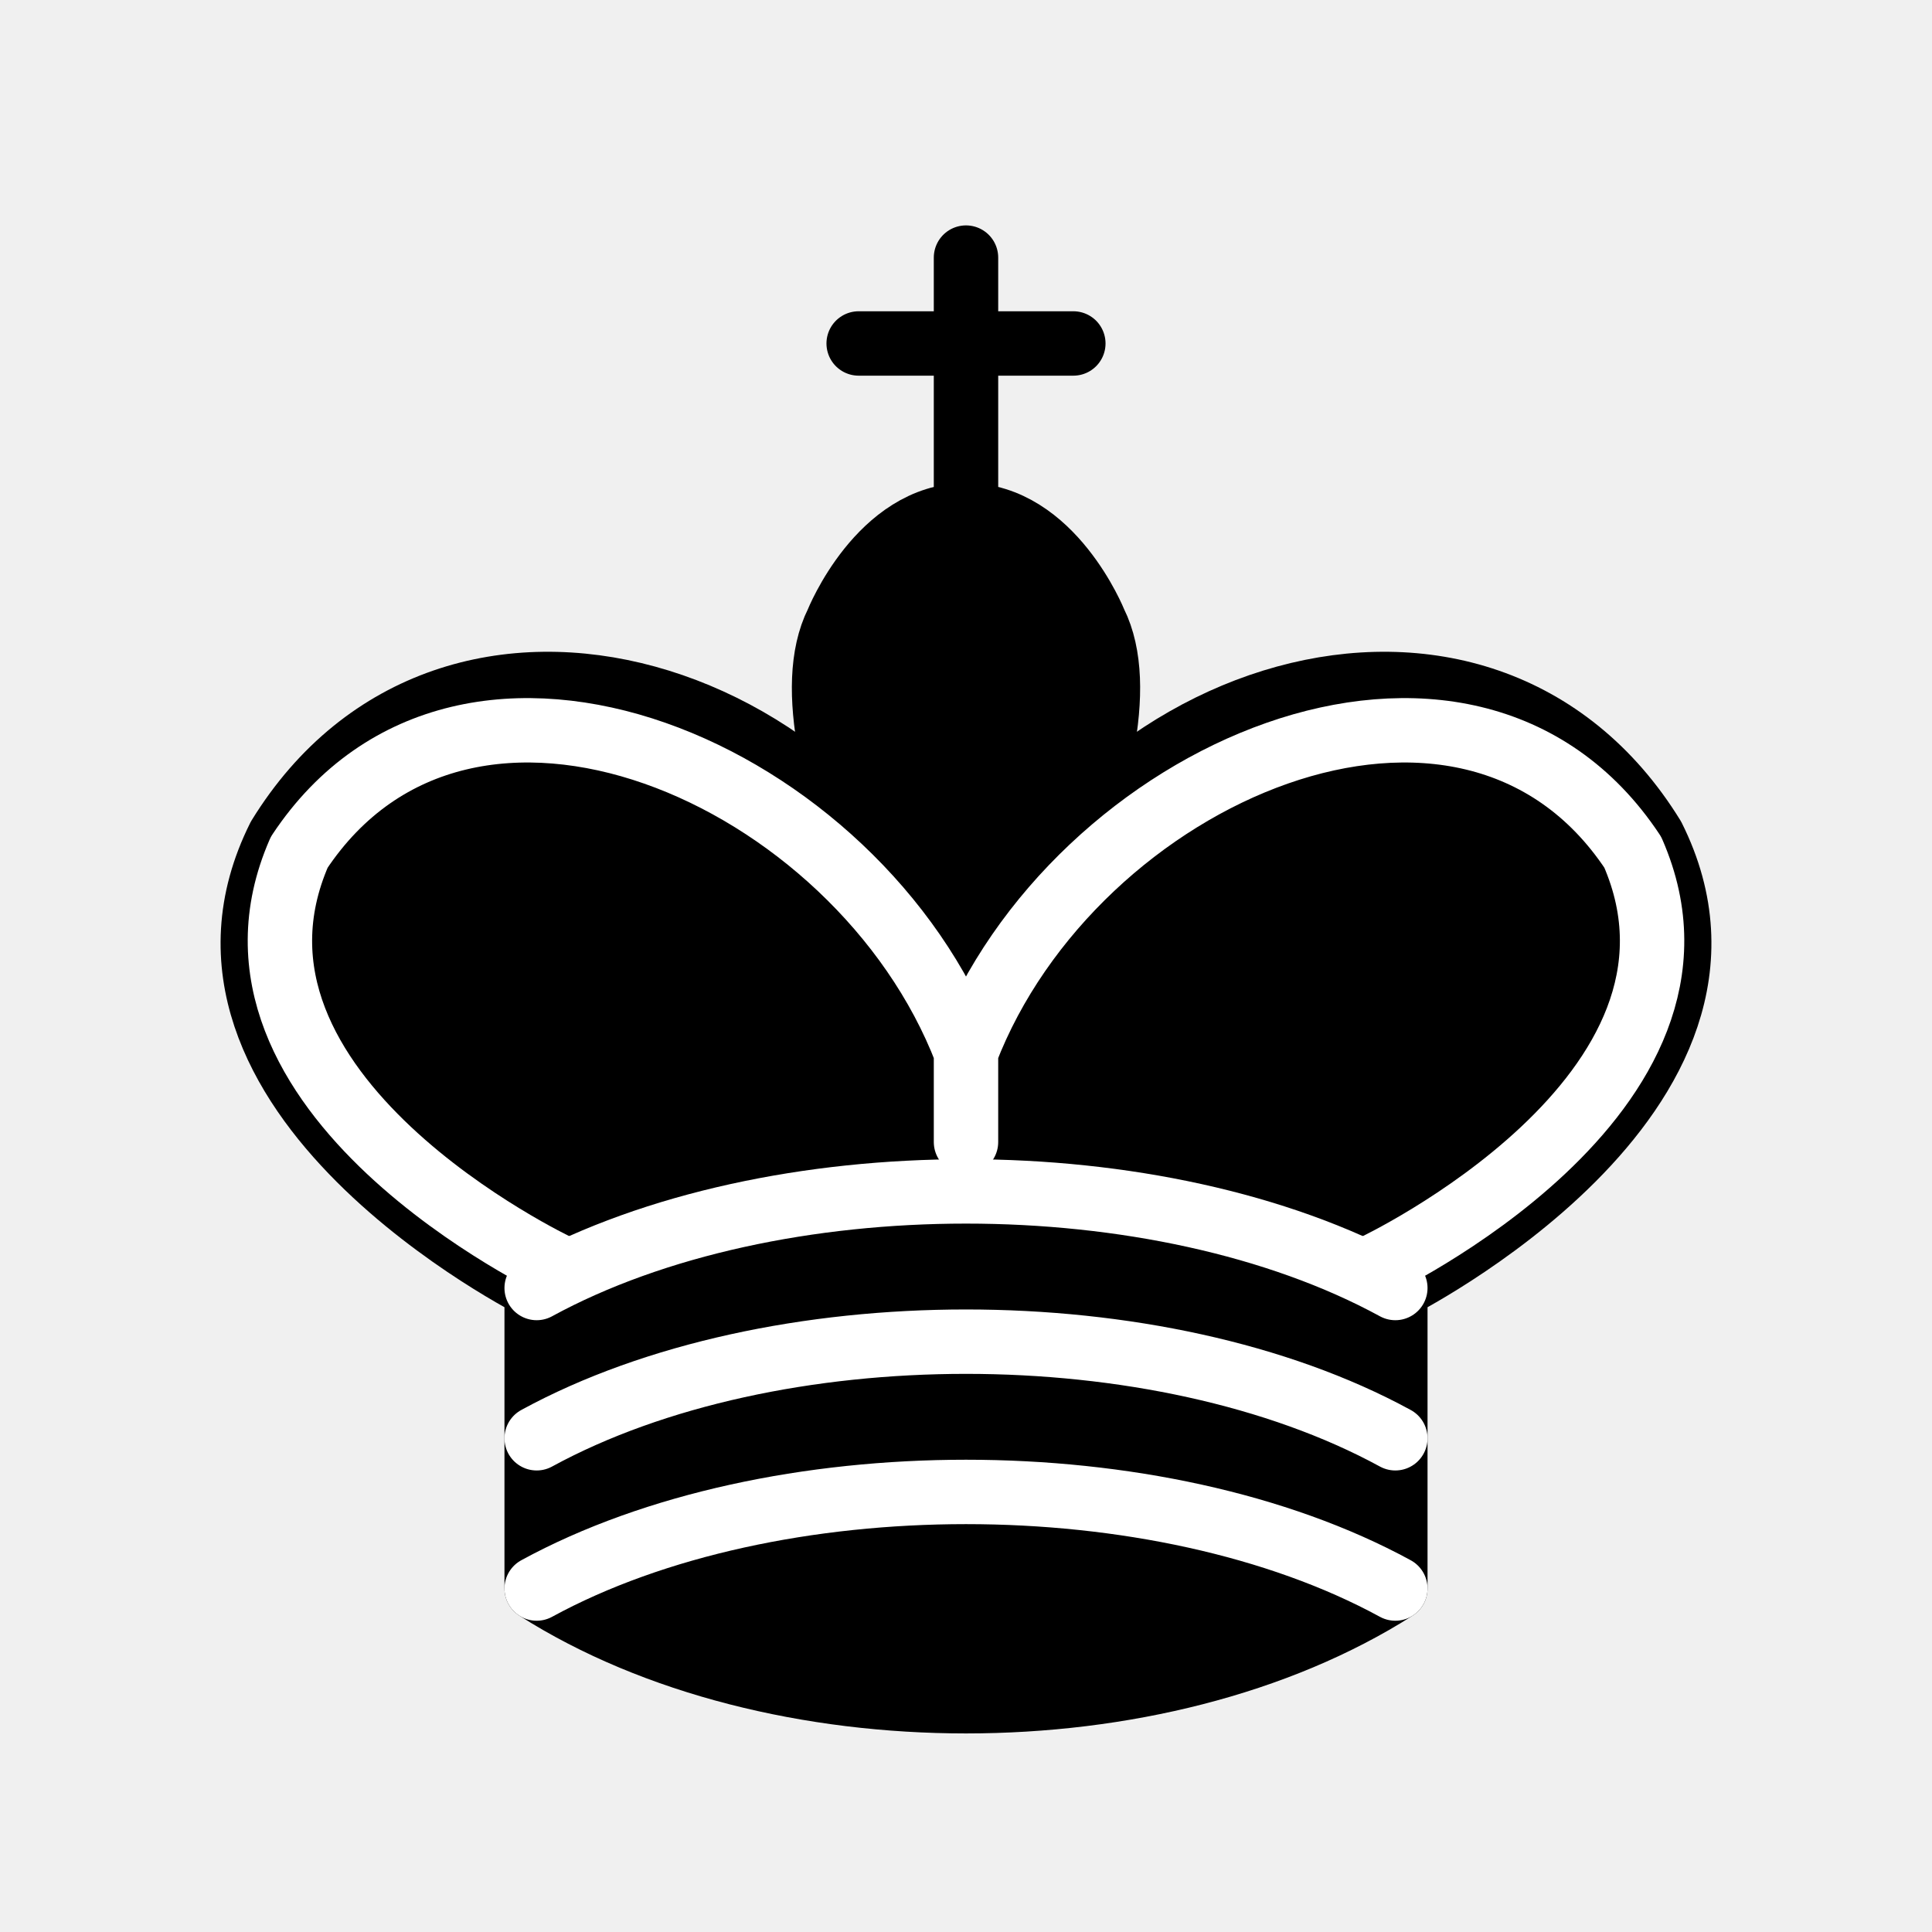
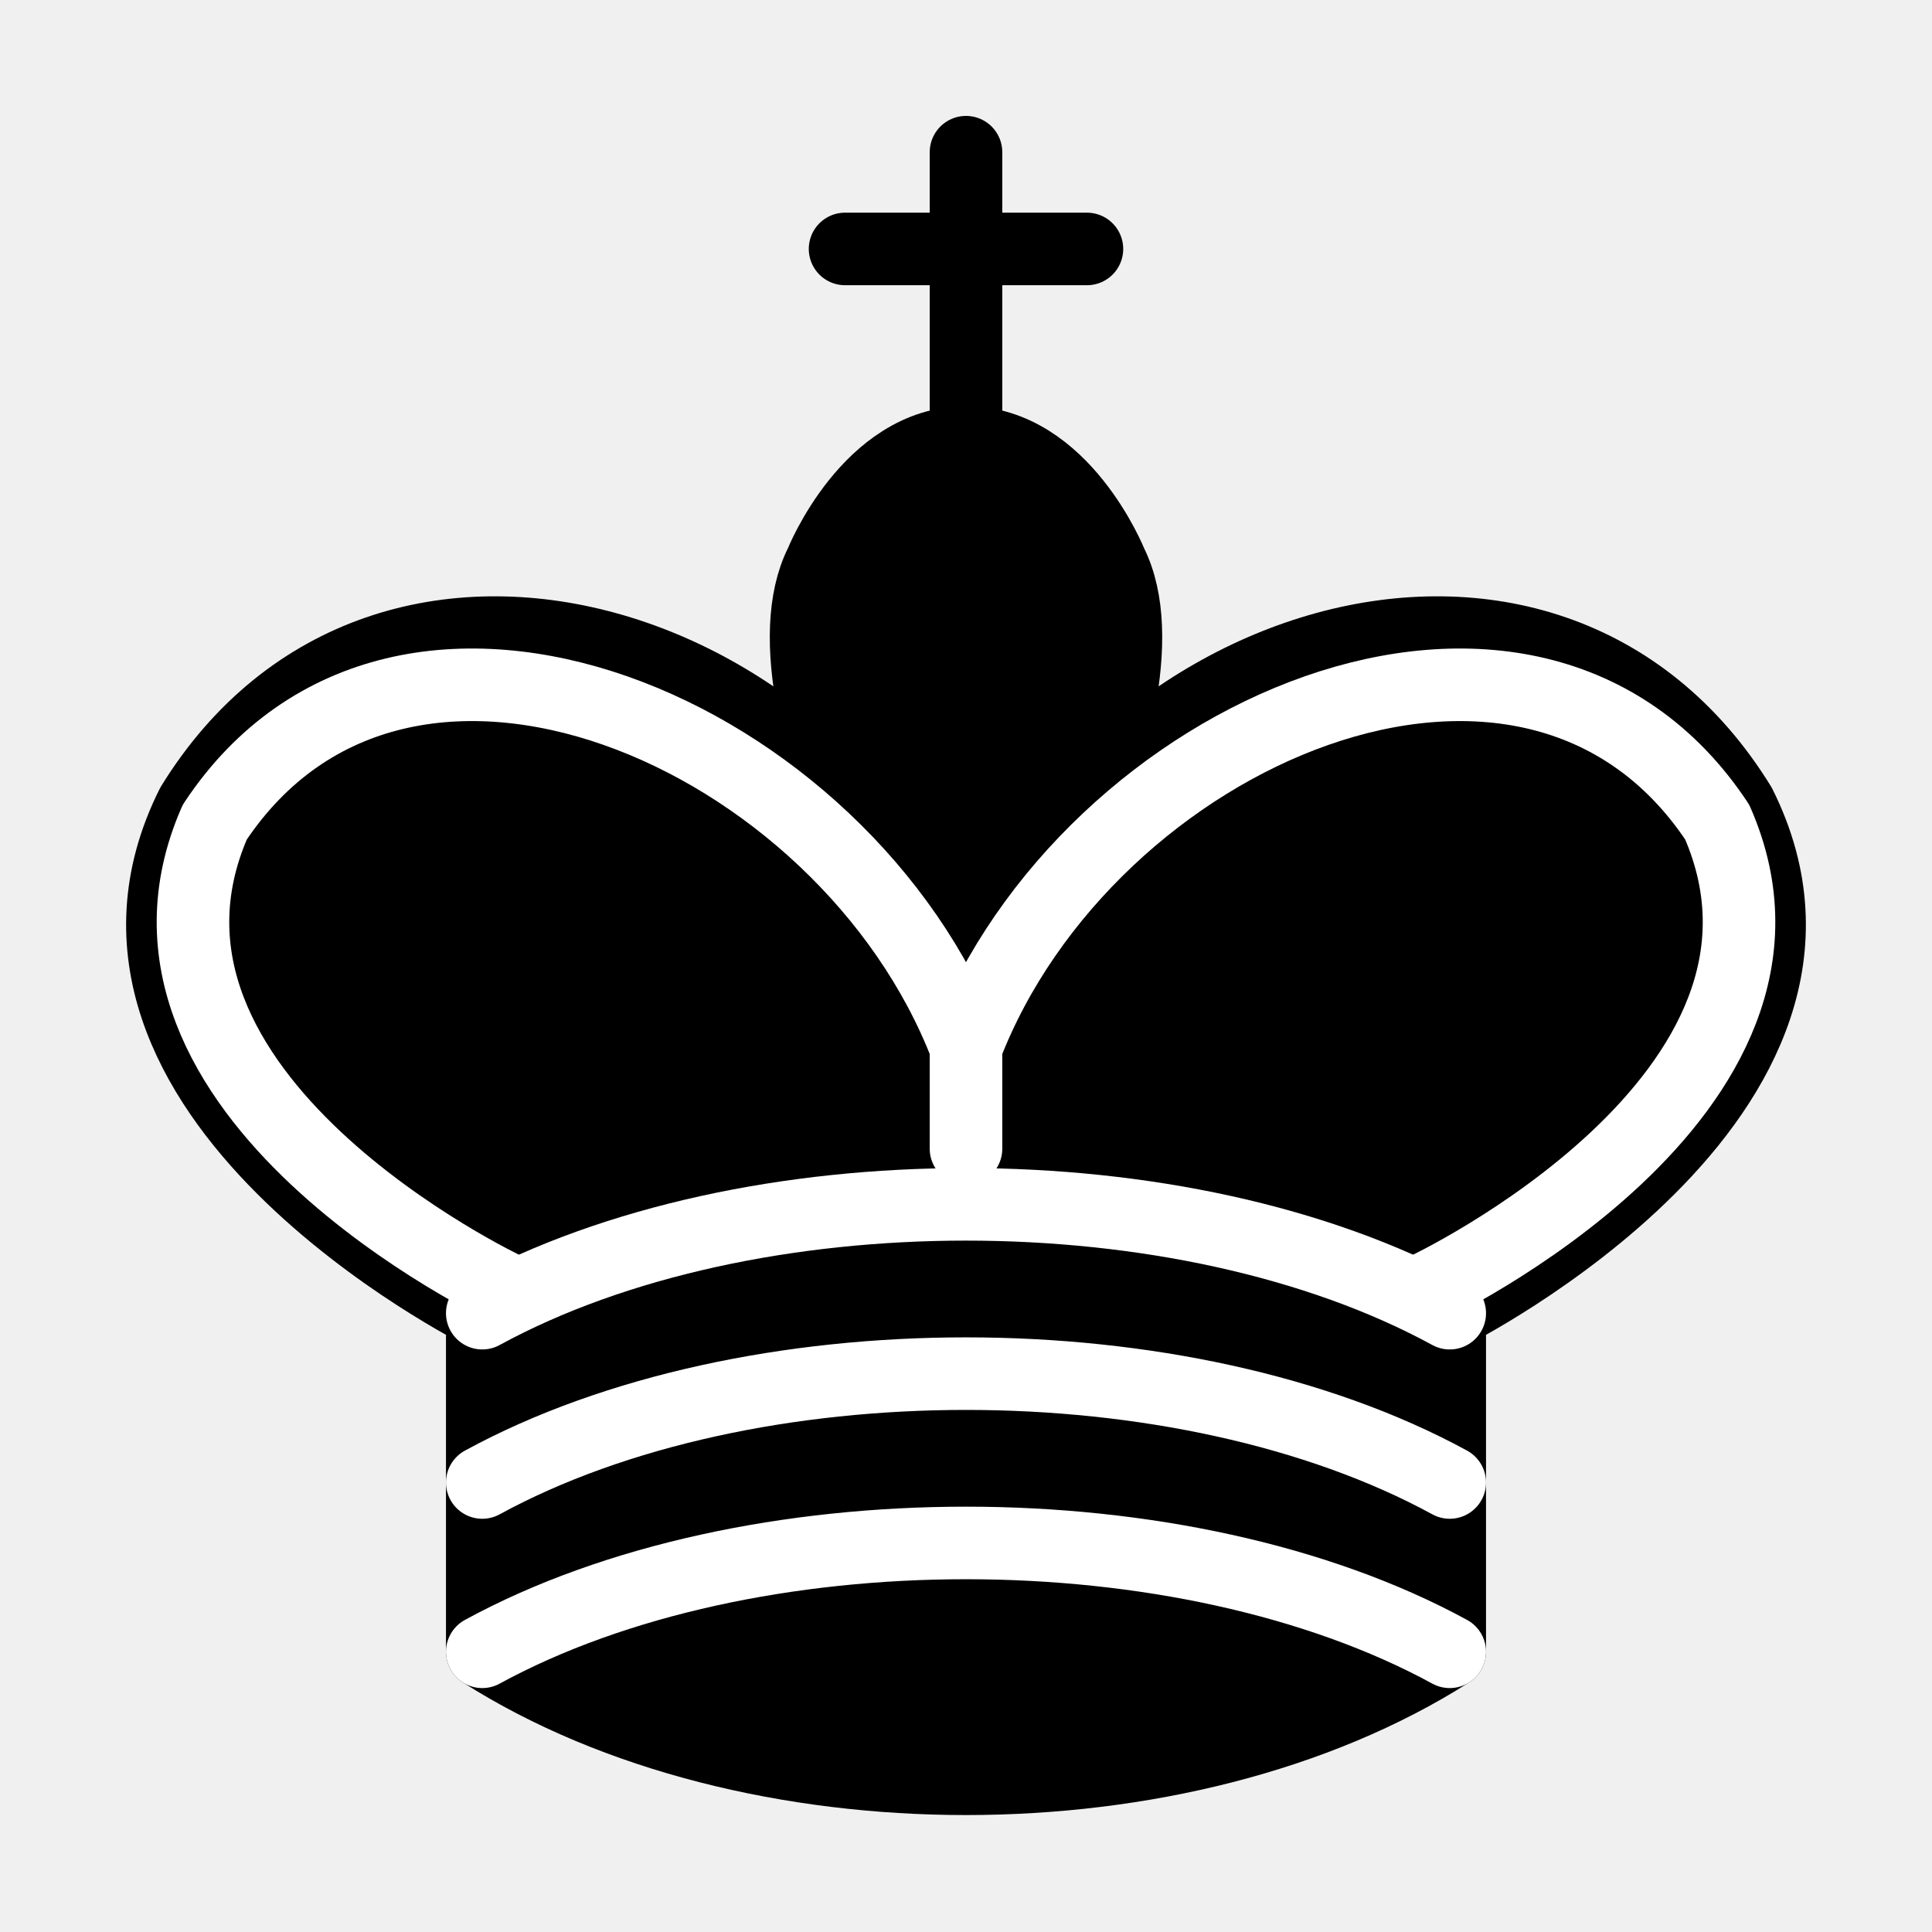
- <svg xmlns="http://www.w3.org/2000/svg" version="1.1" width="45" height="45">
-   <g style="fill:none; fill-opacity:1; fill-rule:evenodd; stroke:#000000; stroke-width:1.5; stroke-linecap:round;stroke-linejoin:round;stroke-miterlimit:4; stroke-dasharray:none; stroke-opacity:1;">
-     <path d="M 22.5,11.63 L 22.5,6" style="fill:none; stroke:#000000; stroke-linejoin:miter;" id="path6570" />
-     <path d="M 22.5,25 C 22.5,25 27,17.5 25.5,14.5 C 25.5,14.5 24.5,12 22.5,12 C 20.5,12 19.5,14.5 19.5,14.5 C 18,17.5 22.5,25 22.5,25" style="fill:#000000;fill-opacity:1; stroke-linecap:butt; stroke-linejoin:miter;" />
-     <path d="M 12.5,37 C 18,40.5 27,40.5 32.5,37 L 32.5,30 C 32.5,30 41.5,25.5 38.5,19.5 C 34.5,13 25,16 22.5,23.5 L 22.5,27 L 22.5,23.5 C 20,16 10.5,13 6.5,19.5 C 3.5,25.5 12.5,30 12.5,30 L 12.5,37" style="fill:#000000; stroke:#000000;" />
-     <path d="M 20,8 L 25,8" style="fill:none; stroke:#000000; stroke-linejoin:miter;" />
-     <path d="M 32,29.5 C 32,29.5 40.5,25.5 38.03,19.85 C 34.15,14 25,18 22.5,24.5 L 22.5,26.6 L 22.5,24.5 C 20,18 10.85,14 6.97,19.85 C 4.5,25.5 13,29.5 13,29.5" style="fill:none; stroke:#ffffff;" />
-     <path d="M 12.5,30 C 18,27 27,27 32.5,30 M 12.5,33.5 C 18,30.5 27,30.5 32.5,33.5 M 12.5,37 C 18,34 27,34 32.5,37" style="fill:none; stroke:#ffffff;" />
+ <svg xmlns="http://www.w3.org/2000/svg" version="1.1" width="80" height="80" id="svg15">
+   <defs id="defs19" />
+   <g style="fill:none;fill-opacity:1;fill-rule:evenodd;stroke:#000000;stroke-width:1.5;stroke-linecap:round;stroke-linejoin:round;stroke-miterlimit:4;stroke-dasharray:none;stroke-opacity:1" id="g13" transform="matrix(2.003065,0,0,2.003065,-5.068956,-5.716227)">
+     <path d="M 22.5,11.63 V 6" style="fill:none;stroke:#000000;stroke-linejoin:miter" id="path6570" />
+     <path d="m 22.5,25 c 0,0 4.5,-7.5 3,-10.5 0,0 -1,-2.5 -3,-2.5 -2,0 -3,2.5 -3,2.5 -1.5,3 3,10.5 3,10.5" style="fill:#000000;fill-opacity:1;stroke-linecap:butt;stroke-linejoin:miter" id="path3" />
+     <path d="m 12.5,37 c 5.5,3.5 14.5,3.5 20,0 v -7 c 0,0 9,-4.5 6,-10.5 -4,-6.5 -13.5,-3.5 -16,4 V 27 23.5 C 20,16 10.5,13 6.5,19.5 c -3,6 6,10.5 6,10.5 v 7" style="fill:#000000;stroke:#000000" id="path5" />
+     <path d="m 20,8 h 5" style="fill:none;stroke:#000000;stroke-linejoin:miter" id="path7" />
+     <path d="m 32,29.5 c 0,0 8.5,-4 6.03,-9.65 C 34.15,14 25,18 22.5,24.5 v 2.1 -2.1 C 20,18 10.85,14 6.97,19.85 4.5,25.5 13,29.5 13,29.5" style="fill:none;stroke:#ffffff" id="path9" />
+     <path d="m 12.5,30 c 5.5,-3 14.5,-3 20,0 m -20,3.5 c 5.5,-3 14.5,-3 20,0 m -20,3.5 c 5.5,-3 14.5,-3 20,0" style="fill:none;stroke:#ffffff" id="path11" />
  </g>
</svg>
